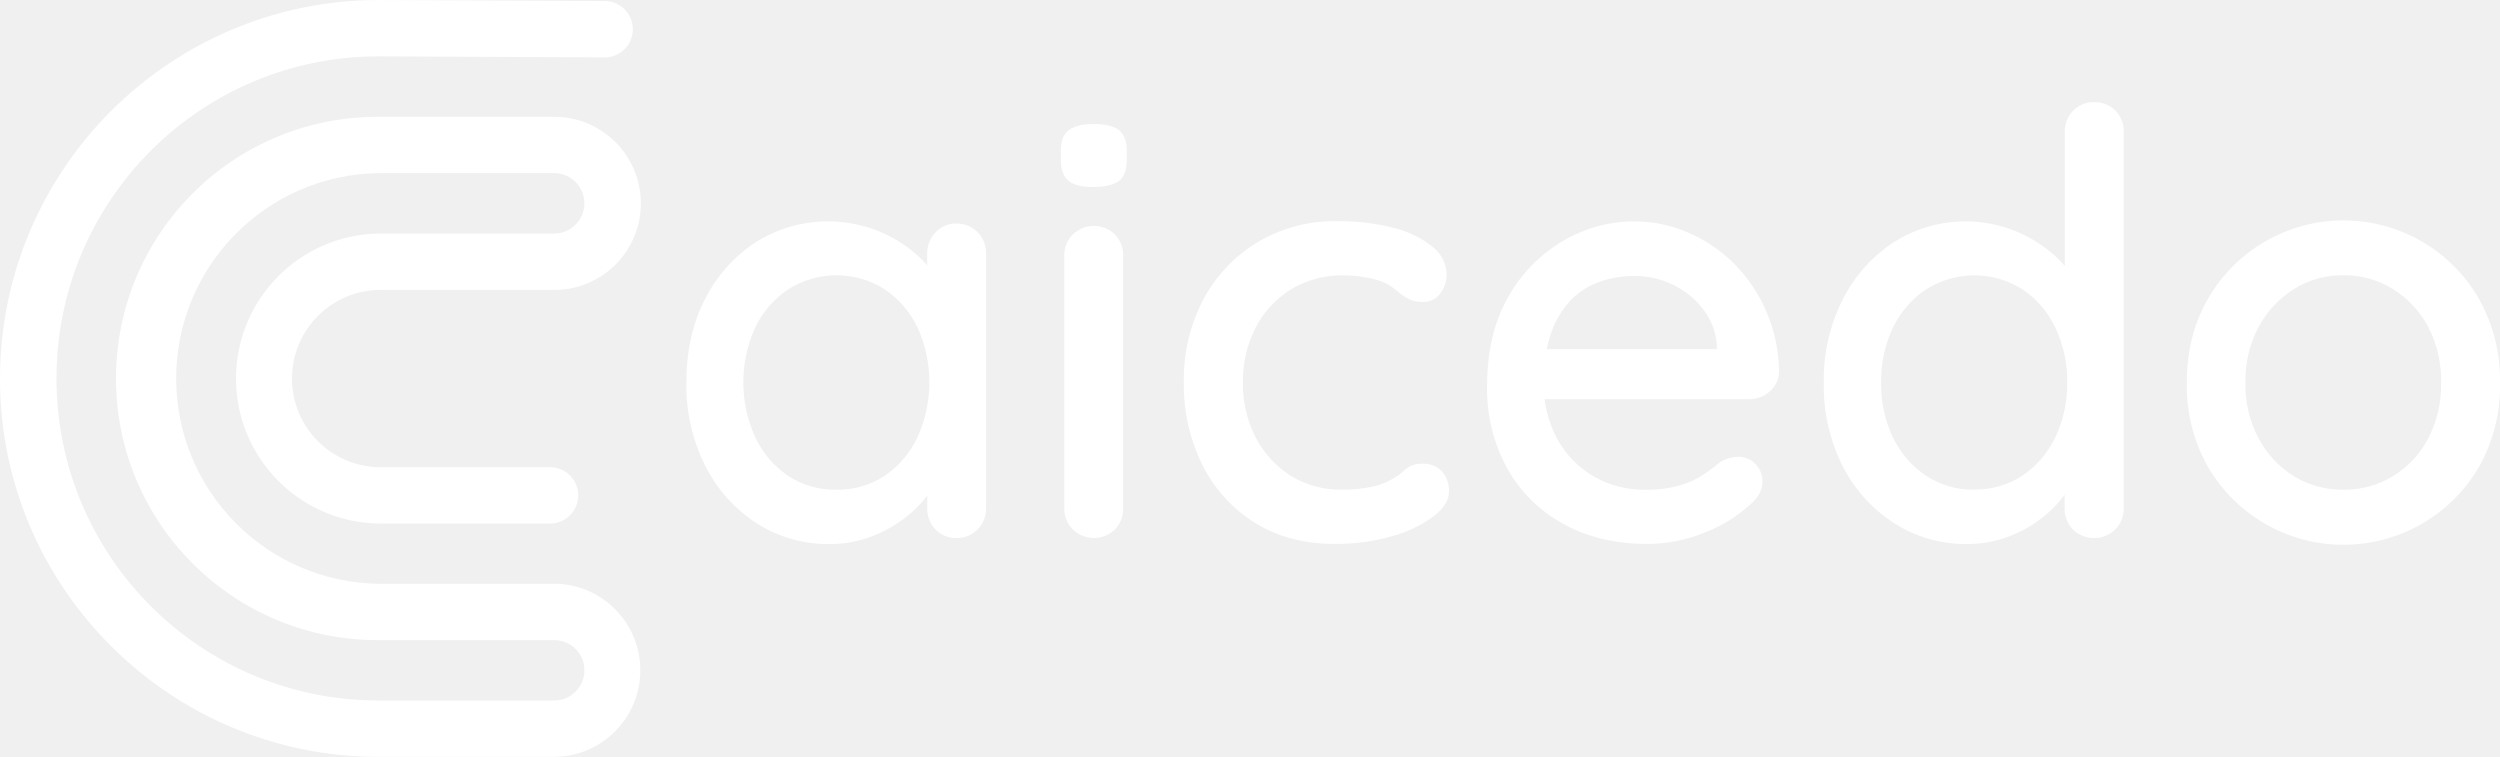
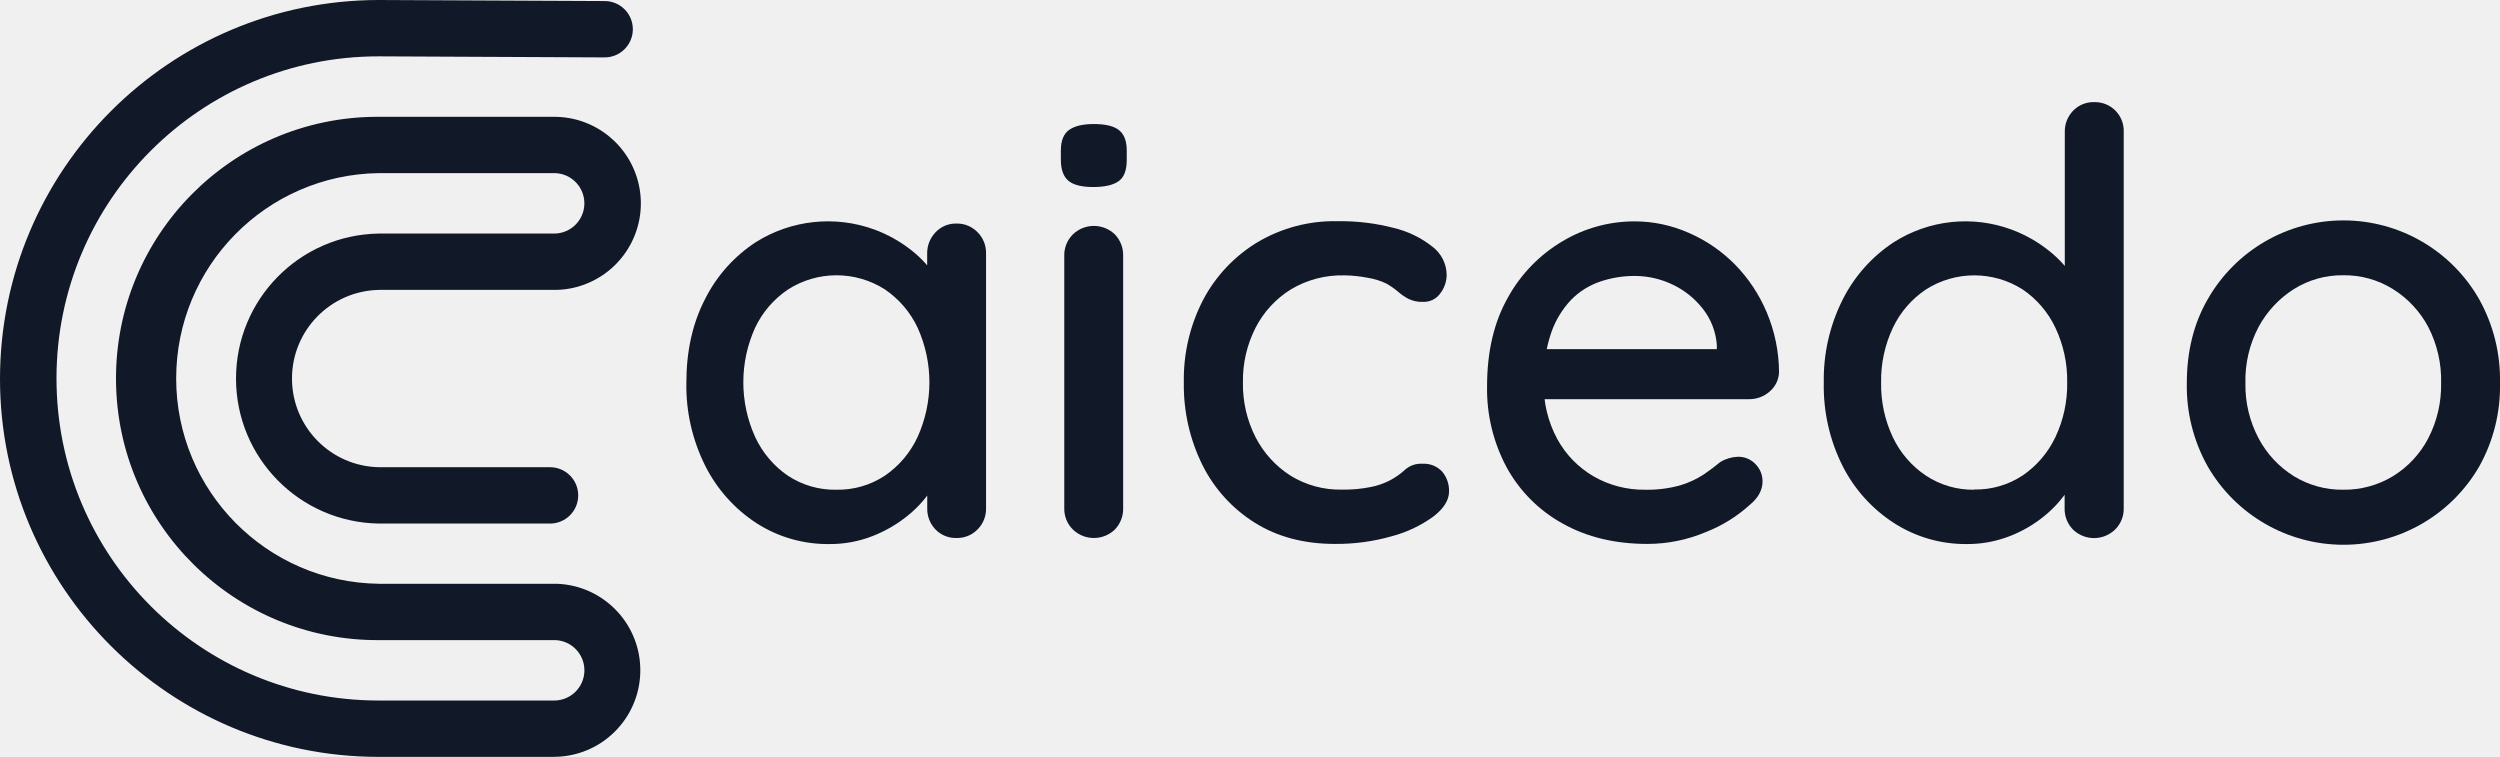
<svg xmlns="http://www.w3.org/2000/svg" viewBox="0 0 709.9 214.92">
  <defs>
-     <style>.cls-1{fill:#fff;}</style>
+     <style>.cls-1{fill:#111827;}</style>
  </defs>
  <g id="Capa_2" data-name="Capa 2">
    <g id="Capa_1-2" data-name="Capa 1">
      <path class="cls-1" d="M271.61,63.48a8.11,8.11,0,0,1,5.94,2.42A8.3,8.3,0,0,1,280,72v72.25a8.28,8.28,0,0,1-2.42,6.1,8.07,8.07,0,0,1-5.94,2.42,8,8,0,0,1-6-2.42,8.42,8.42,0,0,1-2.34-6.1v-12l3.34.5a12.53,12.53,0,0,1-2.42,6.69,32.36,32.36,0,0,1-6.61,7.1,36.94,36.94,0,0,1-9.86,5.69,32.88,32.88,0,0,1-12.21,2.26,37.41,37.41,0,0,1-20.74-5.94,41.79,41.79,0,0,1-14.55-16.3,50.78,50.78,0,0,1-5.35-23.58q0-13.55,5.35-23.83a41.45,41.45,0,0,1,14.47-16.14,38.48,38.48,0,0,1,33.61-3.51,38.51,38.51,0,0,1,10.62,6,31.07,31.07,0,0,1,7,7.77,15,15,0,0,1,2.51,7.78l-5.18.5V72a8.53,8.53,0,0,1,2.34-6A7.87,7.87,0,0,1,271.61,63.48ZM237.5,139.06a24.09,24.09,0,0,0,13.79-4,27.15,27.15,0,0,0,9.28-11,37.58,37.58,0,0,0,0-31,27.11,27.11,0,0,0-9.28-10.87,25.54,25.54,0,0,0-27.51,0,26.91,26.91,0,0,0-9.36,10.87,37.58,37.58,0,0,0,0,31,27.15,27.15,0,0,0,9.28,11A24.08,24.08,0,0,0,237.5,139.06Z" />
      <path class="cls-1" d="M310.41,53.11q-4.86,0-7-1.76t-2.17-5.93V42.74c0-2.78.78-4.74,2.34-5.85s3.9-1.67,7-1.67c3.35,0,5.74.58,7.19,1.75s2.18,3.09,2.18,5.77v2.68c0,2.9-.75,4.9-2.26,6S313.75,53.11,310.41,53.11Zm8.52,91.14a8.42,8.42,0,0,1-2.34,6.1,8.59,8.59,0,0,1-11.95,0,8.25,8.25,0,0,1-2.43-6.1V72.67a8.27,8.27,0,0,1,2.43-6.1,8.59,8.59,0,0,1,11.95,0,8.44,8.44,0,0,1,2.34,6.1Z" />
      <path class="cls-1" d="M379.8,62.81a60.1,60.1,0,0,1,16,1.92,28.42,28.42,0,0,1,11,5.35,10.23,10.23,0,0,1,4,8A8.78,8.78,0,0,1,409,83.29a5.73,5.73,0,0,1-4.93,2.43,8.76,8.76,0,0,1-4.1-.84,14.66,14.66,0,0,1-2.92-2,22,22,0,0,0-3.35-2.35,19.25,19.25,0,0,0-5.43-1.67,36.23,36.23,0,0,0-6.44-.67,28.29,28.29,0,0,0-15.3,4,27.62,27.62,0,0,0-10,10.87,33,33,0,0,0-3.59,15.55,33.07,33.07,0,0,0,3.59,15.55,28.24,28.24,0,0,0,9.87,10.87,26.6,26.6,0,0,0,14.63,4,37.84,37.84,0,0,0,8.28-.75,19.82,19.82,0,0,0,9.78-5,6.78,6.78,0,0,1,4.85-1.59,7,7,0,0,1,5.6,2.26,8.36,8.36,0,0,1,1.93,5.6q0,3.69-4.43,7.11a35.57,35.57,0,0,1-11.79,5.6A57.13,57.13,0,0,1,379,154.45q-13.05,0-22.66-6A40.8,40.8,0,0,1,341.42,132a51,51,0,0,1-5.26-23.41,49,49,0,0,1,5.51-23.5,42,42,0,0,1,15.39-16.3A42.73,42.73,0,0,1,379.8,62.81Z" />
      <path class="cls-1" d="M467.76,154.45q-13.71,0-24-5.77a40.28,40.28,0,0,1-15.89-15.89,46.93,46.93,0,0,1-5.6-23.16q0-14.72,5.93-25.17a42.3,42.3,0,0,1,15.56-16,39.77,39.77,0,0,1,20.31-5.6,38,38,0,0,1,15.47,3.26,41.73,41.73,0,0,1,13.13,9,43.63,43.63,0,0,1,9,13.54,44.62,44.62,0,0,1,3.51,17,7.51,7.51,0,0,1-2.67,5.52,8.68,8.68,0,0,1-5.86,2.17H431.81l-4-14.21h62.87l-3.17,3V97.92a18.83,18.83,0,0,0-4-10.28,24.07,24.07,0,0,0-8.61-6.86,24.92,24.92,0,0,0-10.79-2.42,30,30,0,0,0-9.7,1.59,21,21,0,0,0-8.19,5.1,25.73,25.73,0,0,0-5.69,9.28,40.83,40.83,0,0,0-2.17,14.3,32.2,32.2,0,0,0,3.85,16.05,27.55,27.55,0,0,0,10.36,10.62,28.58,28.58,0,0,0,14.55,3.76,34.4,34.4,0,0,0,10-1.25,25.07,25.07,0,0,0,6.69-3.1q2.67-1.83,4.68-3.51a10.31,10.31,0,0,1,5-1.5,6.68,6.68,0,0,1,5,2.09,6.88,6.88,0,0,1,2,4.93q0,3.67-3.68,6.69a40.38,40.38,0,0,1-12.46,7.69A42.46,42.46,0,0,1,467.76,154.45Z" />
      <path class="cls-1" d="M594.69,29a8.16,8.16,0,0,1,8.36,8.53V144.25a8.25,8.25,0,0,1-2.43,6.1,8.59,8.59,0,0,1-12,0,8.39,8.39,0,0,1-2.35-6.1v-12l3.35.16a12.87,12.87,0,0,1-2.43,6.78,33.1,33.1,0,0,1-6.6,7.27,35.88,35.88,0,0,1-9.87,5.77,32.88,32.88,0,0,1-12.21,2.26,37.51,37.51,0,0,1-20.65-5.94,41.63,41.63,0,0,1-14.63-16.22,50.5,50.5,0,0,1-5.35-23.66A50.54,50.54,0,0,1,523.28,85a42.18,42.18,0,0,1,14.47-16.22,37.84,37.84,0,0,1,33.44-3.59,38.51,38.51,0,0,1,10.62,6,32.77,32.77,0,0,1,7.11,7.77,14.76,14.76,0,0,1,2.59,7.78l-5.19.5V37.56a8.43,8.43,0,0,1,2.35-6.11A8,8,0,0,1,594.69,29Zm-34.12,110a24.1,24.1,0,0,0,13.8-4,27.33,27.33,0,0,0,9.28-10.87A35,35,0,0,0,587,108.63a35,35,0,0,0-3.34-15.55,27.19,27.19,0,0,0-9.28-10.87,25.54,25.54,0,0,0-27.51,0,26.93,26.93,0,0,0-9.37,10.87,35,35,0,0,0-3.34,15.55,35,35,0,0,0,3.34,15.55,27.07,27.07,0,0,0,9.37,10.87A24.17,24.17,0,0,0,560.57,139.06Z" />
      <path class="cls-1" d="M709.9,108.79A46.58,46.58,0,0,1,704,132.46a44.53,44.53,0,0,1-77.09,0,46.49,46.49,0,0,1-5.94-23.67q0-13.55,5.94-23.83A44.37,44.37,0,0,1,704,85,46.9,46.9,0,0,1,709.9,108.79Zm-16.72,0a33,33,0,0,0-3.68-16,28.34,28.34,0,0,0-10-10.7,26.05,26.05,0,0,0-14.13-3.93,25.74,25.74,0,0,0-14,3.93,29,29,0,0,0-10,10.7,32.51,32.51,0,0,0-3.76,16,32.2,32.2,0,0,0,3.76,15.72,28.18,28.18,0,0,0,10,10.71,26.19,26.19,0,0,0,14,3.84,26.51,26.51,0,0,0,14.13-3.84,27.52,27.52,0,0,0,10-10.71A32.73,32.73,0,0,0,693.18,108.79Z" />
      <path class="cls-1" d="M157.39,214.92H107.47C48.21,214.92,0,166.76,0,107.57A107.64,107.64,0,0,1,107.47,0L171.7.3a8,8,0,0,1,0,16h0l-64.2-.3a91.46,91.46,0,0,0,0,182.92h49.92a8.58,8.58,0,0,0,.36-17.15h-50.1a74.3,74.3,0,0,1-.88-148.6h0l.86,0h49.7a24.58,24.58,0,0,1,10,47.05,24.27,24.27,0,0,1-9.43,2.1h-50.4a25.18,25.18,0,0,0,.13,50.35h.28c.55,0,1.06,0,1.44,0l.69,0,.34,0h45.78a8,8,0,0,1,0,16H110c-.77,0-1.48,0-2.12,0h-.26a41.18,41.18,0,0,1-.12-82.35h49.86a8.49,8.49,0,0,0,3.46-.73,8.58,8.58,0,0,0-3.46-16.43l-49.83,0a58.31,58.31,0,0,0,.09,116.61h50.61a24.58,24.58,0,0,1-.87,49.14Z" />
    </g>
  </g>
</svg>
